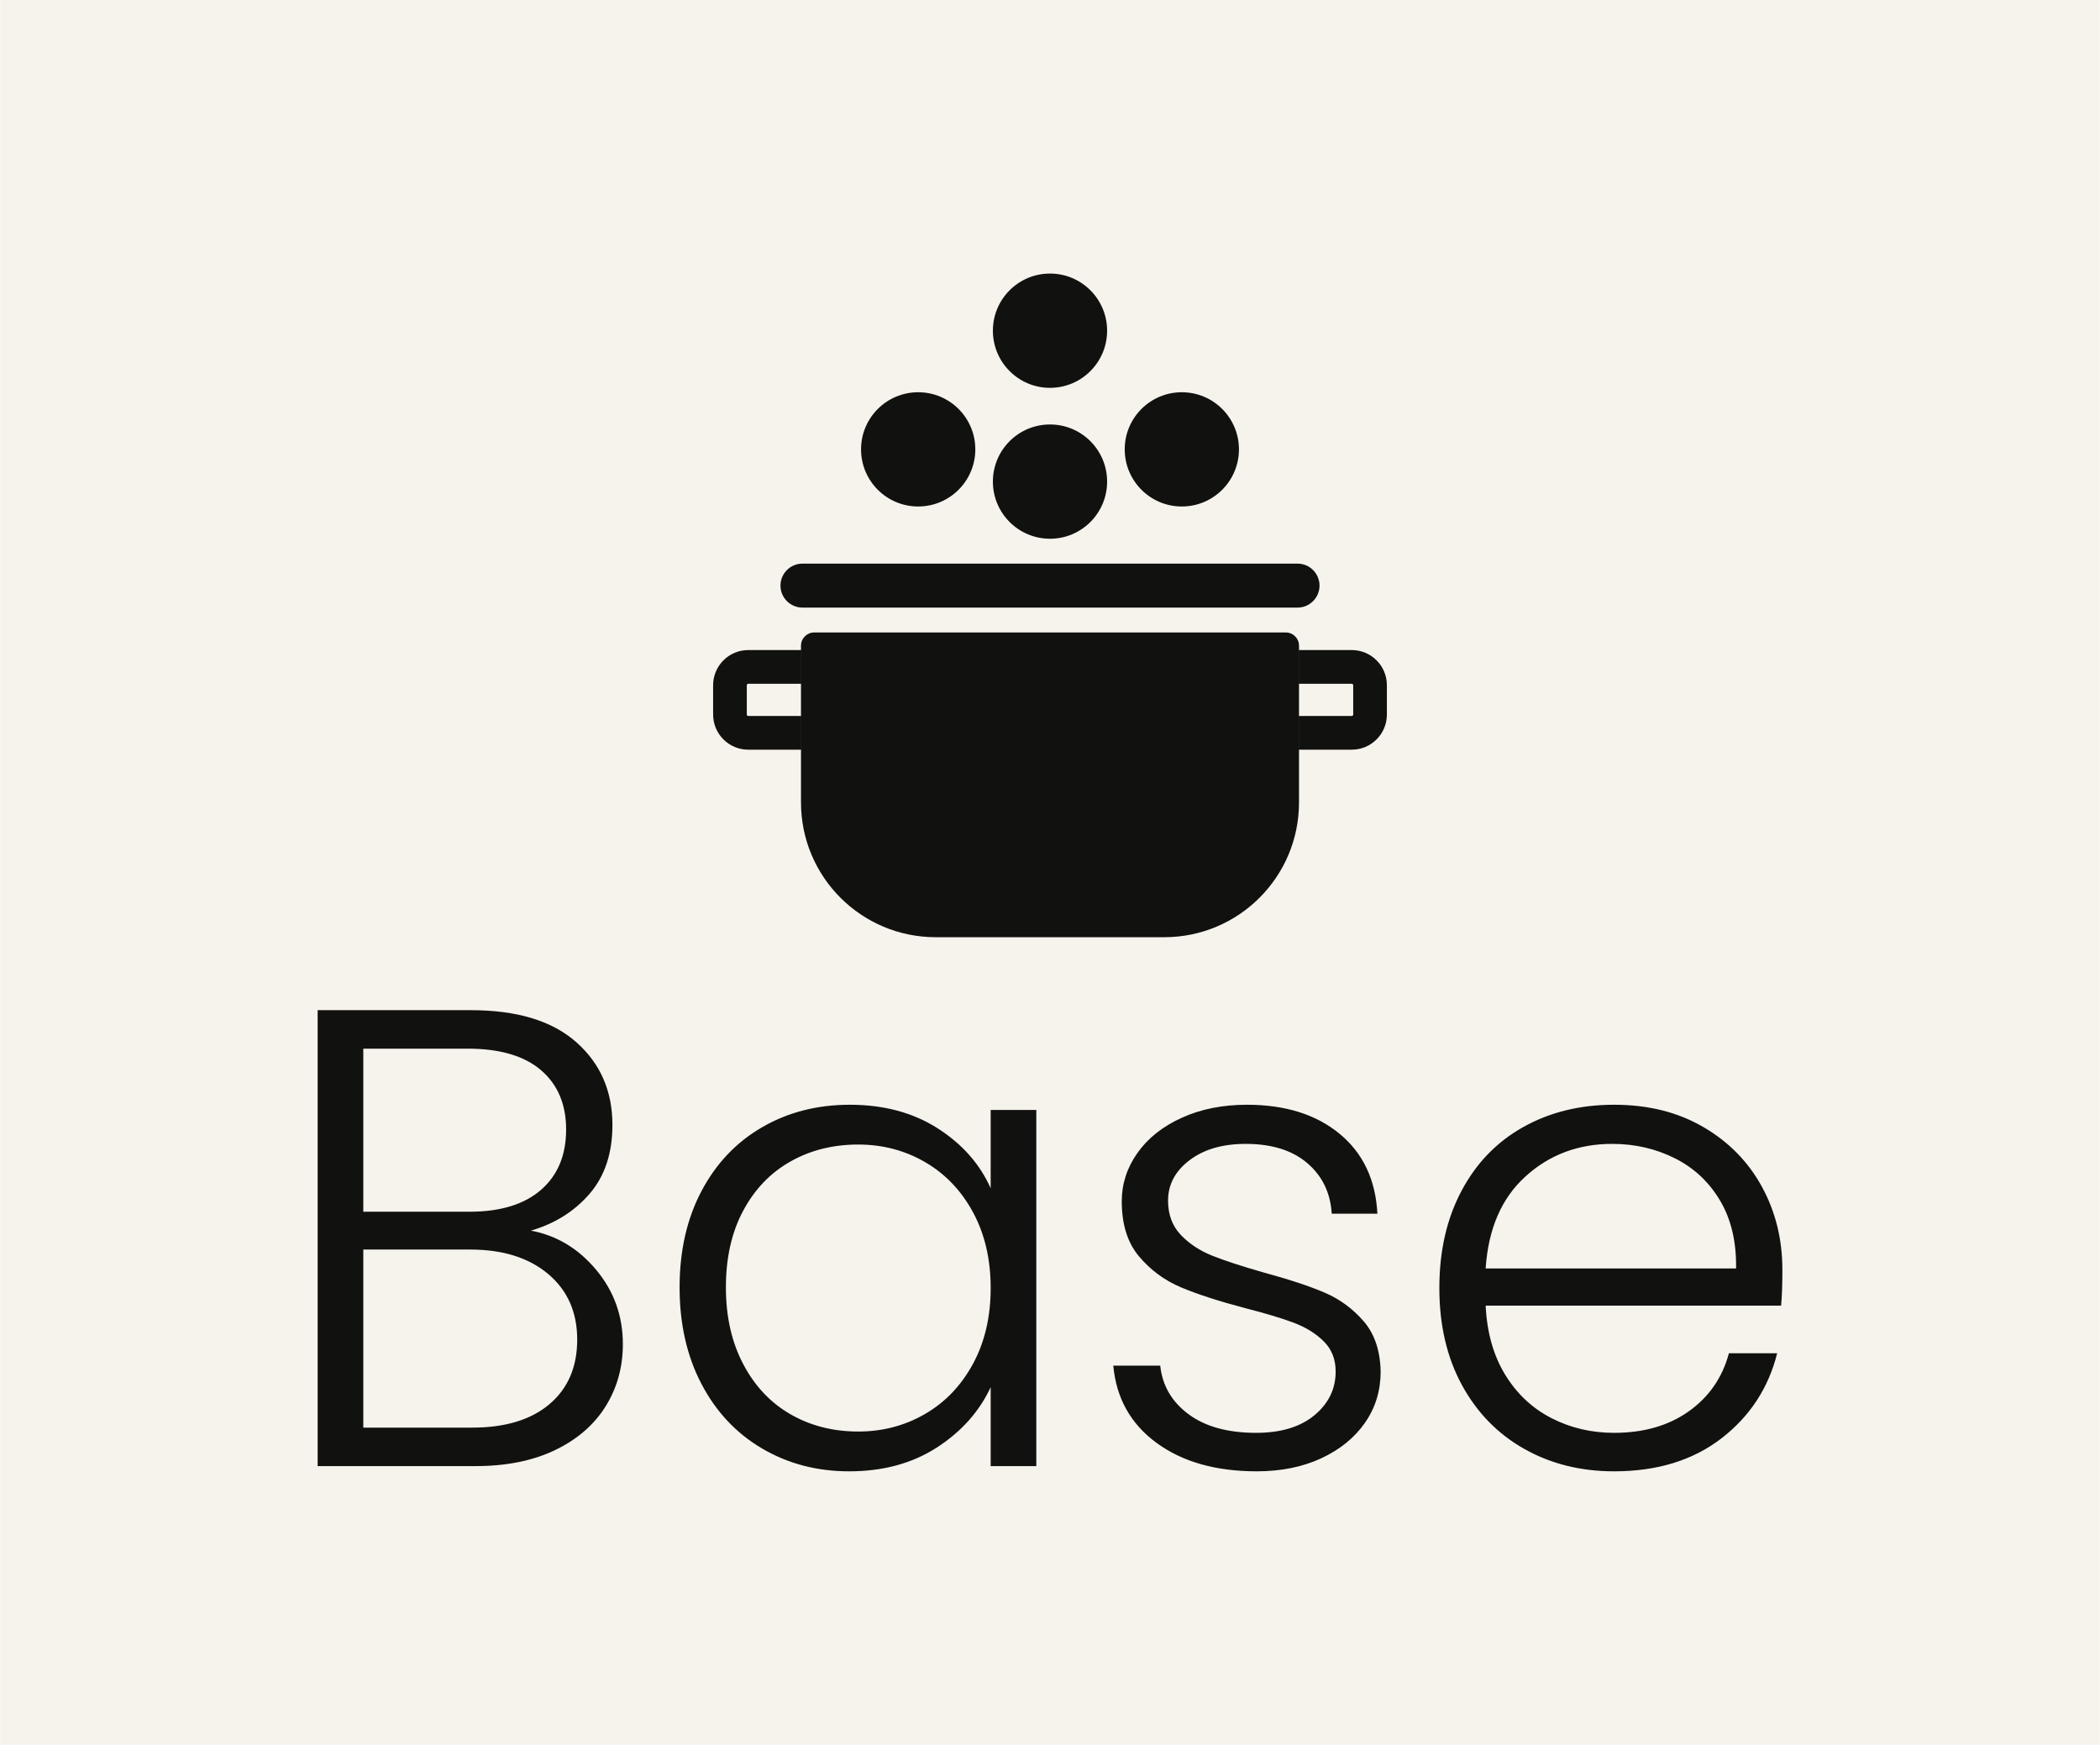
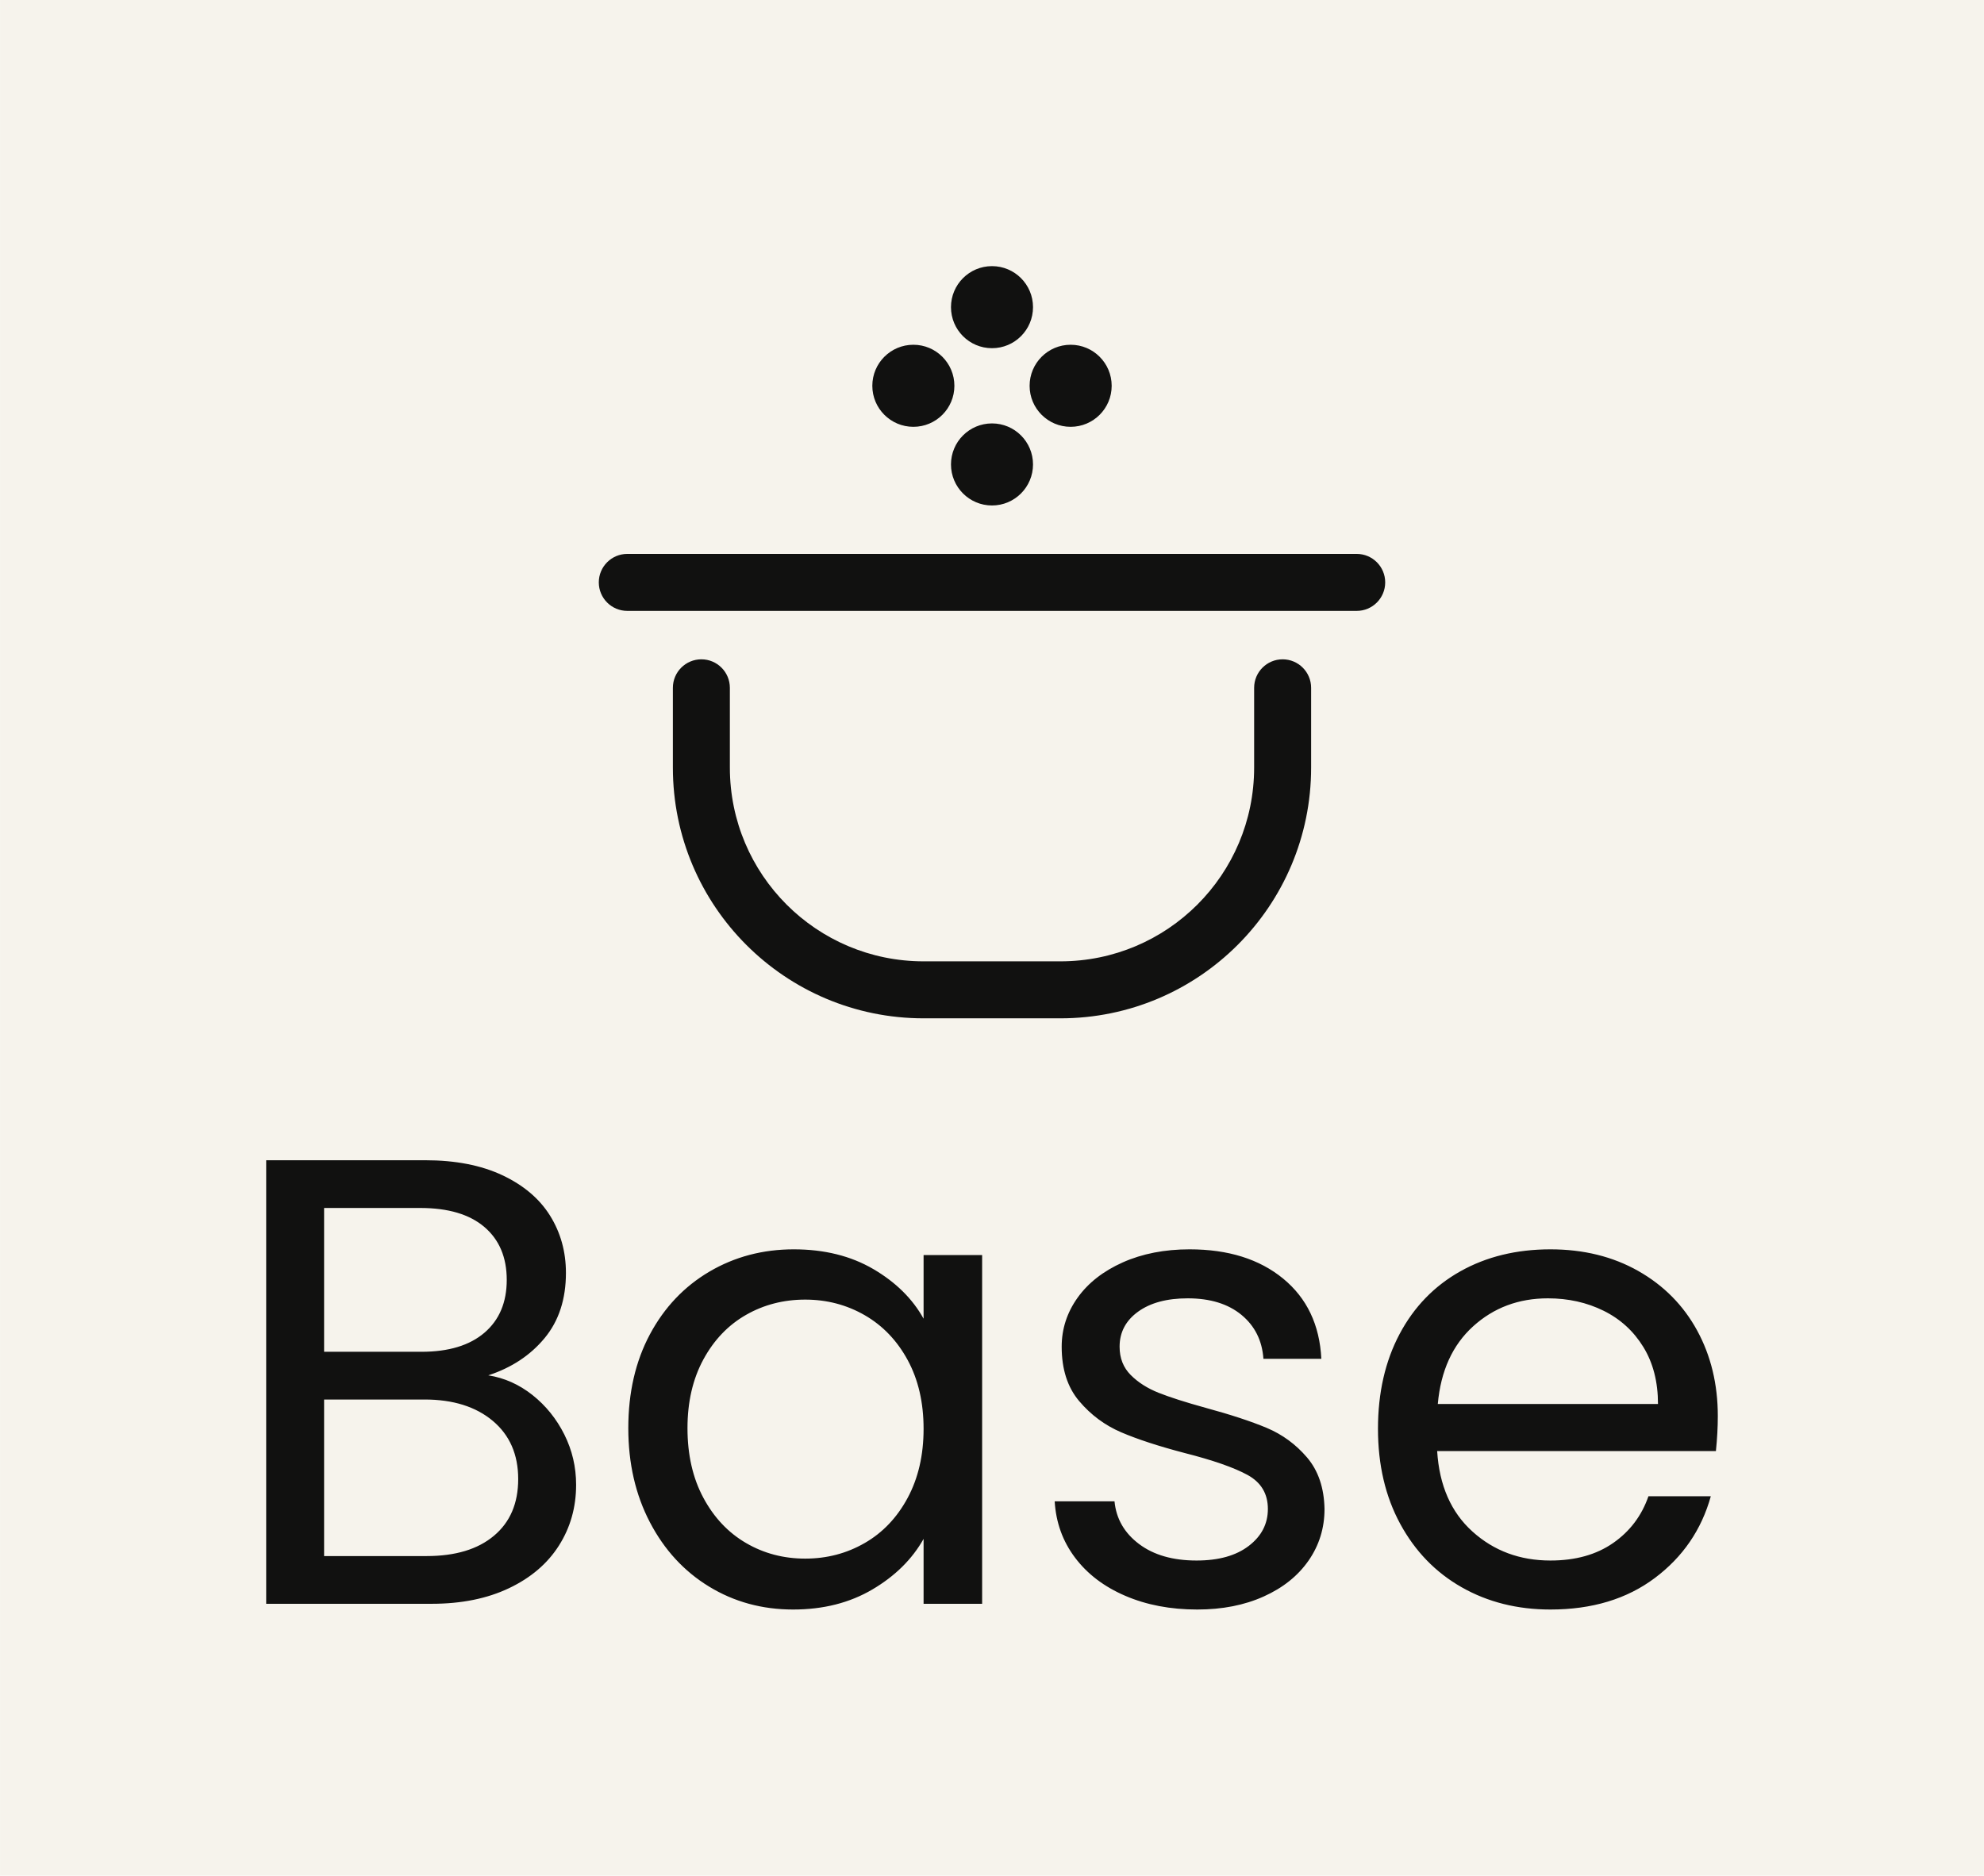
- <svg xmlns="http://www.w3.org/2000/svg" viewBox="0 0 643.91 535.02" width="644" height="535" role="img" aria-label="Base">
-   <rect width="643.912" height="535.016" rx="0" fill="#F6F3EC" />
-   <path fill="#111110" d="M249.63 193.93L394.28 193.93C396.51 193.93 398.32 195.74 398.32 197.98L398.32 246.04C398.32 268.87 379.82 287.37 356.99 287.37L286.92 287.37C264.09 287.37 245.59 268.87 245.59 246.04L245.59 197.98C245.59 195.74 247.4 193.93 249.63 193.93ZM246.04 172.82L397.87 172.82C401.59 172.82 404.61 175.84 404.61 179.56L404.61 179.56C404.61 183.28 401.59 186.3 397.87 186.3L246.04 186.3C242.32 186.3 239.3 183.28 239.3 179.56L239.3 179.56C239.3 175.84 242.32 172.82 246.04 172.82ZM245.6 199.32L229.42 199.32C223.47 199.32 218.64 204.15 218.64 210.11L218.64 219.09C218.64 225.04 223.47 229.87 229.42 229.87L245.6 229.87L245.6 219.54L229.42 219.54C229.17 219.54 228.97 219.34 228.97 219.09L228.97 210.11C228.97 209.86 229.17 209.66 229.42 209.66L245.6 209.66ZM398.31 199.32L398.31 209.66L414.49 209.66C414.74 209.66 414.94 209.86 414.94 210.11L414.94 219.09C414.94 219.34 414.74 219.54 414.49 219.54L398.31 219.54L398.31 229.87L414.49 229.87C420.45 229.87 425.27 225.04 425.27 219.09L425.27 210.11C425.27 204.15 420.45 199.32 414.49 199.32L398.31 199.32ZM339.47 147.67C339.47 157.34 331.63 165.19 321.96 165.19C312.28 165.19 304.44 157.34 304.44 147.67C304.44 137.99 312.28 130.15 321.96 130.15C331.63 130.15 339.47 137.99 339.47 147.67ZM299.05 137.78C299.05 147.46 291.2 155.3 281.53 155.3C271.85 155.3 264.01 147.46 264.01 137.78C264.01 128.11 271.85 120.27 281.53 120.27C291.2 120.27 299.05 128.11 299.05 137.78ZM379.9 137.78C379.9 147.46 372.06 155.3 362.38 155.3C352.71 155.3 344.87 147.46 344.87 137.78C344.87 128.11 352.71 120.27 362.38 120.27C372.06 120.27 379.9 128.11 379.9 137.78ZM339.47 101.4C339.47 111.07 331.63 118.92 321.96 118.92C312.28 118.92 304.44 111.07 304.44 101.4C304.44 91.72 312.28 83.88 321.96 83.88C331.63 83.88 339.47 91.72 339.47 101.4Z" />
-   <path fill="#111110" d="M190.96 412.14C190.96 419.2 189.19 425.57 185.66 431.24C182.12 436.9 176.96 441.37 170.16 444.64C163.36 447.9 155.22 449.54 145.76 449.54L97.36 449.54L97.36 309.74L144.36 309.74C158.49 309.74 169.26 313 176.66 319.54C184.06 326.07 187.76 334.54 187.76 344.94C187.76 353.6 185.42 360.64 180.76 366.04C176.09 371.44 170.09 375.2 162.76 377.34C170.62 378.8 177.29 382.8 182.76 389.34C188.22 395.87 190.96 403.47 190.96 412.14ZM111.36 371.54L143.96 371.54C153.42 371.54 160.72 369.3 165.86 364.84C170.99 360.37 173.56 354.2 173.56 346.34C173.56 338.6 170.99 332.54 165.86 328.14C160.72 323.74 153.22 321.54 143.36 321.54L111.36 321.54ZM176.96 410.74C176.96 402.34 173.99 395.64 168.06 390.64C162.12 385.64 154.16 383.14 144.16 383.14L111.36 383.14L111.36 437.74L144.76 437.74C154.89 437.74 162.79 435.34 168.46 430.54C174.12 425.74 176.96 419.14 176.96 410.74ZM260.56 338.74C270.96 338.74 279.92 341.14 287.46 345.94C294.99 350.74 300.42 356.87 303.76 364.34L303.76 340.34L317.76 340.34L317.76 449.54L303.76 449.54L303.76 425.34C300.29 432.8 294.79 438.97 287.26 443.84C279.72 448.7 270.76 451.14 260.36 451.14C250.49 451.14 241.59 448.8 233.66 444.14C225.72 439.47 219.52 432.87 215.06 424.34C210.59 415.8 208.36 405.94 208.36 394.74C208.36 383.54 210.59 373.7 215.06 365.24C219.52 356.77 225.72 350.24 233.66 345.64C241.59 341.04 250.56 338.74 260.56 338.74ZM263.16 350.94C255.42 350.94 248.49 352.67 242.36 356.14C236.22 359.6 231.39 364.64 227.86 371.24C224.32 377.84 222.56 385.67 222.56 394.74C222.56 403.67 224.32 411.5 227.86 418.24C231.39 424.97 236.22 430.1 242.36 433.64C248.49 437.17 255.42 438.94 263.16 438.94C270.62 438.94 277.46 437.14 283.66 433.54C289.86 429.94 294.76 424.8 298.36 418.14C301.96 411.47 303.76 403.74 303.76 394.94C303.76 386.14 301.96 378.4 298.36 371.74C294.76 365.07 289.86 359.94 283.66 356.34C277.46 352.74 270.62 350.94 263.16 350.94ZM341.36 418.74L355.76 418.74C356.42 424.87 359.32 429.84 364.46 433.64C369.59 437.44 376.49 439.34 385.16 439.34C392.76 439.34 398.72 437.54 403.06 433.94C407.39 430.34 409.56 425.87 409.56 420.54C409.56 416.8 408.36 413.74 405.96 411.34C403.56 408.94 400.52 407.04 396.86 405.64C393.19 404.24 388.22 402.74 381.96 401.14C373.82 399 367.22 396.87 362.16 394.74C357.09 392.6 352.79 389.44 349.26 385.24C345.72 381.04 343.96 375.4 343.96 368.34C343.96 363 345.56 358.07 348.76 353.54C351.96 349 356.49 345.4 362.36 342.74C368.22 340.07 374.89 338.74 382.36 338.74C394.09 338.74 403.56 341.7 410.76 347.64C417.96 353.57 421.82 361.74 422.36 372.14L408.36 372.14C407.96 365.74 405.46 360.57 400.86 356.64C396.26 352.7 389.96 350.74 381.96 350.74C374.89 350.74 369.16 352.4 364.76 355.74C360.36 359.07 358.16 363.2 358.16 368.14C358.16 372.4 359.46 375.9 362.06 378.64C364.66 381.37 367.89 383.5 371.76 385.04C375.62 386.57 380.82 388.27 387.36 390.14C395.22 392.27 401.49 394.34 406.16 396.34C410.82 398.34 414.82 401.27 418.16 405.14C421.49 409 423.22 414.14 423.36 420.54C423.36 426.4 421.76 431.64 418.56 436.24C415.36 440.84 410.89 444.47 405.16 447.14C399.42 449.8 392.82 451.14 385.36 451.14C372.82 451.14 362.59 448.24 354.66 442.44C346.72 436.64 342.29 428.74 341.36 418.74ZM546.16 400.34L455.56 400.34C455.96 408.6 457.96 415.67 461.56 421.54C465.16 427.4 469.89 431.84 475.76 434.84C481.62 437.84 488.02 439.34 494.96 439.34C504.02 439.34 511.66 437.14 517.86 432.74C524.06 428.34 528.16 422.4 530.16 414.94L544.96 414.94C542.29 425.6 536.59 434.3 527.86 441.04C519.12 447.77 508.16 451.14 494.96 451.14C484.69 451.14 475.49 448.84 467.36 444.24C459.22 439.64 452.86 433.1 448.26 424.64C443.66 416.17 441.36 406.27 441.36 394.94C441.36 383.6 443.62 373.67 448.16 365.14C452.69 356.6 459.02 350.07 467.16 345.54C475.29 341 484.56 338.74 494.96 338.74C505.36 338.74 514.46 341 522.26 345.54C530.06 350.07 536.06 356.17 540.26 363.84C544.46 371.5 546.56 380 546.56 389.34C546.56 394.14 546.42 397.8 546.16 400.34ZM494.36 350.74C483.96 350.74 475.09 354.07 467.76 360.74C460.42 367.4 456.36 376.8 455.56 388.94L532.36 388.94C532.49 380.8 530.86 373.87 527.46 368.14C524.06 362.4 519.42 358.07 513.56 355.14C507.69 352.2 501.29 350.74 494.36 350.74Z" />
+ <svg xmlns="http://www.w3.org/2000/svg" viewBox="0 0 623.48 589.48" width="623" height="589" role="img" aria-label="Base">
+   <rect width="623.48" height="589.484" rx="0" fill="#F6F3EC" />
+   <path fill="#111110" d="M197.12 174.08L426.36 174.08C431.3 174.08 435.31 178.09 435.31 183.03L435.31 183.03C435.31 187.98 431.3 191.99 426.36 191.99L197.12 191.99C192.18 191.99 188.17 187.98 188.17 183.03L188.17 183.03C188.17 178.09 192.18 174.08 197.12 174.08ZM211.45 216.17L211.45 241.24C211.45 284.76 246.73 320.04 290.25 320.04L333.23 320.04C376.75 320.04 412.03 284.76 412.03 241.24L412.03 216.17C412.03 211.22 408.02 207.21 403.07 207.21C398.13 207.21 394.12 211.22 394.12 216.17L394.12 241.24C394.12 274.87 366.86 302.13 333.23 302.13L290.25 302.13C256.62 302.13 229.36 274.87 229.36 241.24L229.36 216.17C229.36 211.22 225.35 207.21 220.41 207.21C215.46 207.21 211.45 211.22 211.45 216.17ZM324.63 145.96C324.63 153.08 318.86 158.86 311.74 158.86C304.62 158.86 298.85 153.08 298.85 145.96C298.85 138.84 304.62 133.07 311.74 133.07C318.86 133.07 324.63 138.84 324.63 145.96ZM299.92 121.25C299.92 128.37 294.15 134.14 287.03 134.14C279.9 134.14 274.13 128.37 274.13 121.25C274.13 114.13 279.9 108.35 287.03 108.35C294.15 108.35 299.92 114.13 299.92 121.25ZM349.35 121.25C349.35 128.37 343.58 134.14 336.45 134.14C329.33 134.14 323.56 128.37 323.56 121.25C323.56 114.13 329.33 108.35 336.45 108.35C343.58 108.35 349.35 114.13 349.35 121.25ZM324.63 96.53C324.63 103.66 318.86 109.43 311.74 109.43C304.62 109.43 298.85 103.66 298.85 96.53C298.85 89.41 304.62 83.64 311.74 83.64C318.86 83.64 324.63 89.41 324.63 96.53Z" />
+   <path fill="#111110" d="M181.04 466.64C181.04 473.71 179.24 480.08 175.64 485.74C172.04 491.41 166.81 495.88 159.94 499.14C153.07 502.41 144.97 504.04 135.64 504.04L83.64 504.04L83.64 364.64L133.64 364.64C143.11 364.64 151.17 366.21 157.84 369.34C164.51 372.48 169.51 376.71 172.84 382.04C176.17 387.38 177.84 393.38 177.84 400.04C177.84 408.31 175.61 415.14 171.14 420.54C166.67 425.94 160.77 429.84 153.44 432.24C158.51 433.04 163.14 435.11 167.34 438.44C171.54 441.78 174.87 445.91 177.34 450.84C179.81 455.78 181.04 461.04 181.04 466.64ZM101.84 424.84L132.44 424.84C140.97 424.84 147.57 422.84 152.24 418.84C156.91 414.84 159.24 409.31 159.24 402.24C159.24 395.18 156.91 389.64 152.24 385.64C147.57 381.64 140.84 379.64 132.04 379.64L101.84 379.64ZM162.84 464.84C162.84 457.11 160.17 451.01 154.84 446.54C149.51 442.08 142.37 439.84 133.44 439.84L101.84 439.84L101.84 489.04L134.04 489.04C143.11 489.04 150.17 486.91 155.24 482.64C160.31 478.38 162.84 472.44 162.84 464.84ZM249.44 392.64C259.04 392.64 267.37 394.71 274.44 398.84C281.51 402.98 286.77 408.18 290.24 414.44L290.24 394.44L308.64 394.44L308.64 504.04L290.24 504.04L290.24 483.64C286.64 490.04 281.27 495.34 274.14 499.54C267.01 503.74 258.71 505.84 249.24 505.84C239.51 505.84 230.71 503.44 222.84 498.64C214.97 493.84 208.77 487.11 204.24 478.44C199.71 469.78 197.44 459.91 197.44 448.84C197.44 437.64 199.71 427.81 204.24 419.34C208.77 410.88 215.01 404.31 222.94 399.64C230.87 394.98 239.71 392.64 249.44 392.64ZM253.04 408.44C246.24 408.44 240.04 410.04 234.44 413.24C228.84 416.44 224.37 421.11 221.04 427.24C217.71 433.38 216.04 440.58 216.04 448.84C216.04 457.24 217.71 464.54 221.04 470.74C224.37 476.94 228.84 481.68 234.44 484.94C240.04 488.21 246.24 489.84 253.04 489.84C259.84 489.84 266.07 488.21 271.74 484.94C277.41 481.68 281.91 476.94 285.24 470.74C288.57 464.54 290.24 457.31 290.24 449.04C290.24 440.78 288.57 433.58 285.24 427.44C281.91 421.31 277.41 416.61 271.74 413.34C266.07 410.08 259.84 408.44 253.04 408.44ZM331.44 471.84L350.24 471.84C350.77 477.31 353.34 481.78 357.94 485.24C362.54 488.71 368.57 490.44 376.04 490.44C382.97 490.44 388.44 488.91 392.44 485.84C396.44 482.78 398.44 478.91 398.44 474.24C398.44 469.44 396.31 465.88 392.04 463.54C387.77 461.21 381.17 458.91 372.24 456.64C364.11 454.51 357.47 452.34 352.34 450.14C347.21 447.94 342.81 444.68 339.14 440.34C335.47 436.01 333.64 430.31 333.64 423.24C333.64 417.64 335.31 412.51 338.64 407.84C341.97 403.18 346.71 399.48 352.84 396.74C358.97 394.01 365.97 392.64 373.84 392.64C385.97 392.64 395.77 395.71 403.24 401.84C410.71 407.98 414.71 416.38 415.24 427.04L397.04 427.04C396.64 421.31 394.34 416.71 390.14 413.24C385.94 409.78 380.31 408.04 373.24 408.04C366.71 408.04 361.51 409.44 357.64 412.24C353.77 415.04 351.84 418.71 351.84 423.24C351.84 426.84 353.01 429.81 355.34 432.14C357.67 434.48 360.61 436.34 364.14 437.74C367.67 439.14 372.57 440.71 378.84 442.44C386.71 444.58 393.11 446.68 398.04 448.74C402.97 450.81 407.21 453.91 410.74 458.04C414.27 462.18 416.11 467.58 416.24 474.24C416.24 480.24 414.57 485.64 411.24 490.44C407.91 495.24 403.21 499.01 397.14 501.74C391.07 504.48 384.11 505.84 376.24 505.84C367.84 505.84 360.31 504.41 353.64 501.54C346.97 498.68 341.71 494.68 337.84 489.54C333.97 484.41 331.84 478.51 331.44 471.84ZM539.24 456.04L451.64 456.04C452.31 466.84 456.01 475.28 462.74 481.34C469.47 487.41 477.64 490.44 487.24 490.44C495.11 490.44 501.67 488.61 506.94 484.94C512.21 481.28 515.91 476.38 518.04 470.24L537.64 470.24C534.71 480.78 528.84 489.34 520.04 495.94C511.24 502.54 500.31 505.84 487.24 505.84C476.84 505.84 467.54 503.51 459.34 498.84C451.14 494.18 444.71 487.54 440.04 478.94C435.37 470.34 433.04 460.38 433.04 449.04C433.04 437.71 435.31 427.78 439.84 419.24C444.37 410.71 450.74 404.14 458.94 399.54C467.14 394.94 476.57 392.64 487.24 392.64C497.64 392.64 506.84 394.91 514.84 399.44C522.84 403.98 529.01 410.21 533.34 418.14C537.67 426.08 539.84 435.04 539.84 445.04C539.84 448.51 539.64 452.18 539.24 456.04ZM486.44 408.04C477.24 408.04 469.41 410.98 462.94 416.84C456.47 422.71 452.77 430.84 451.84 441.24L521.04 441.24C521.04 434.31 519.51 428.34 516.44 423.34C513.37 418.34 509.21 414.54 503.94 411.94C498.67 409.34 492.84 408.04 486.44 408.04Z" />
</svg>
